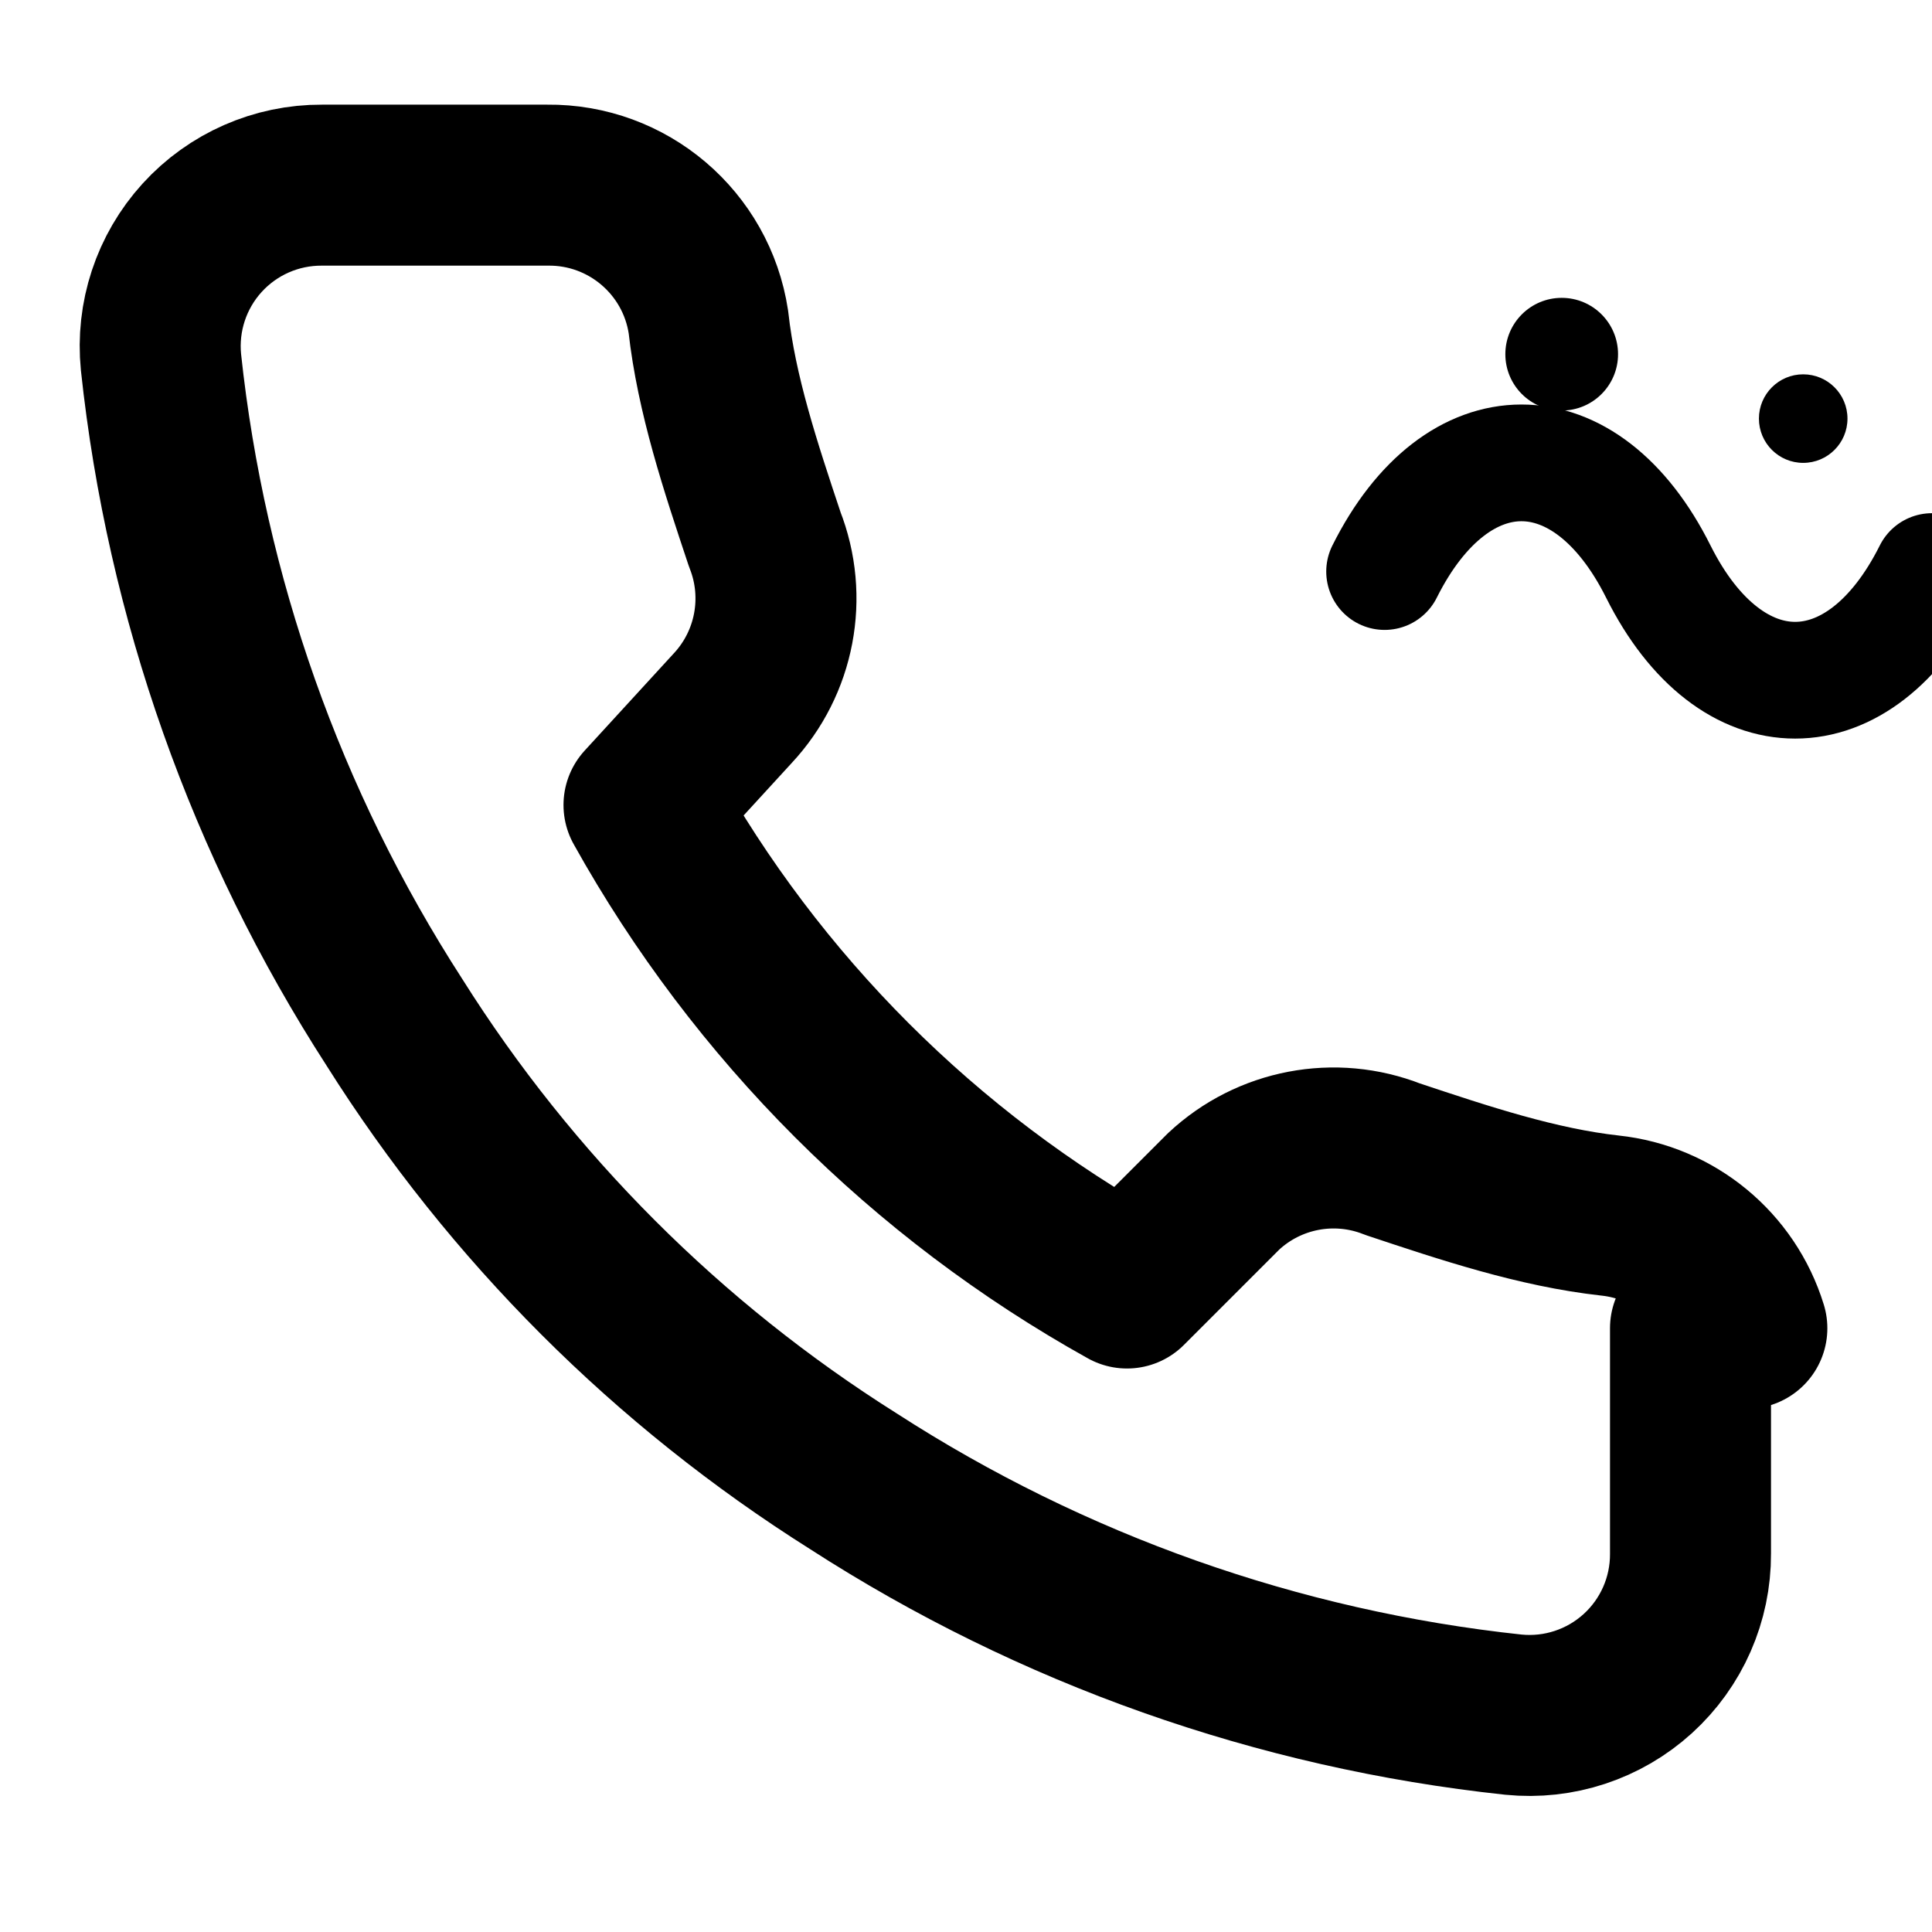
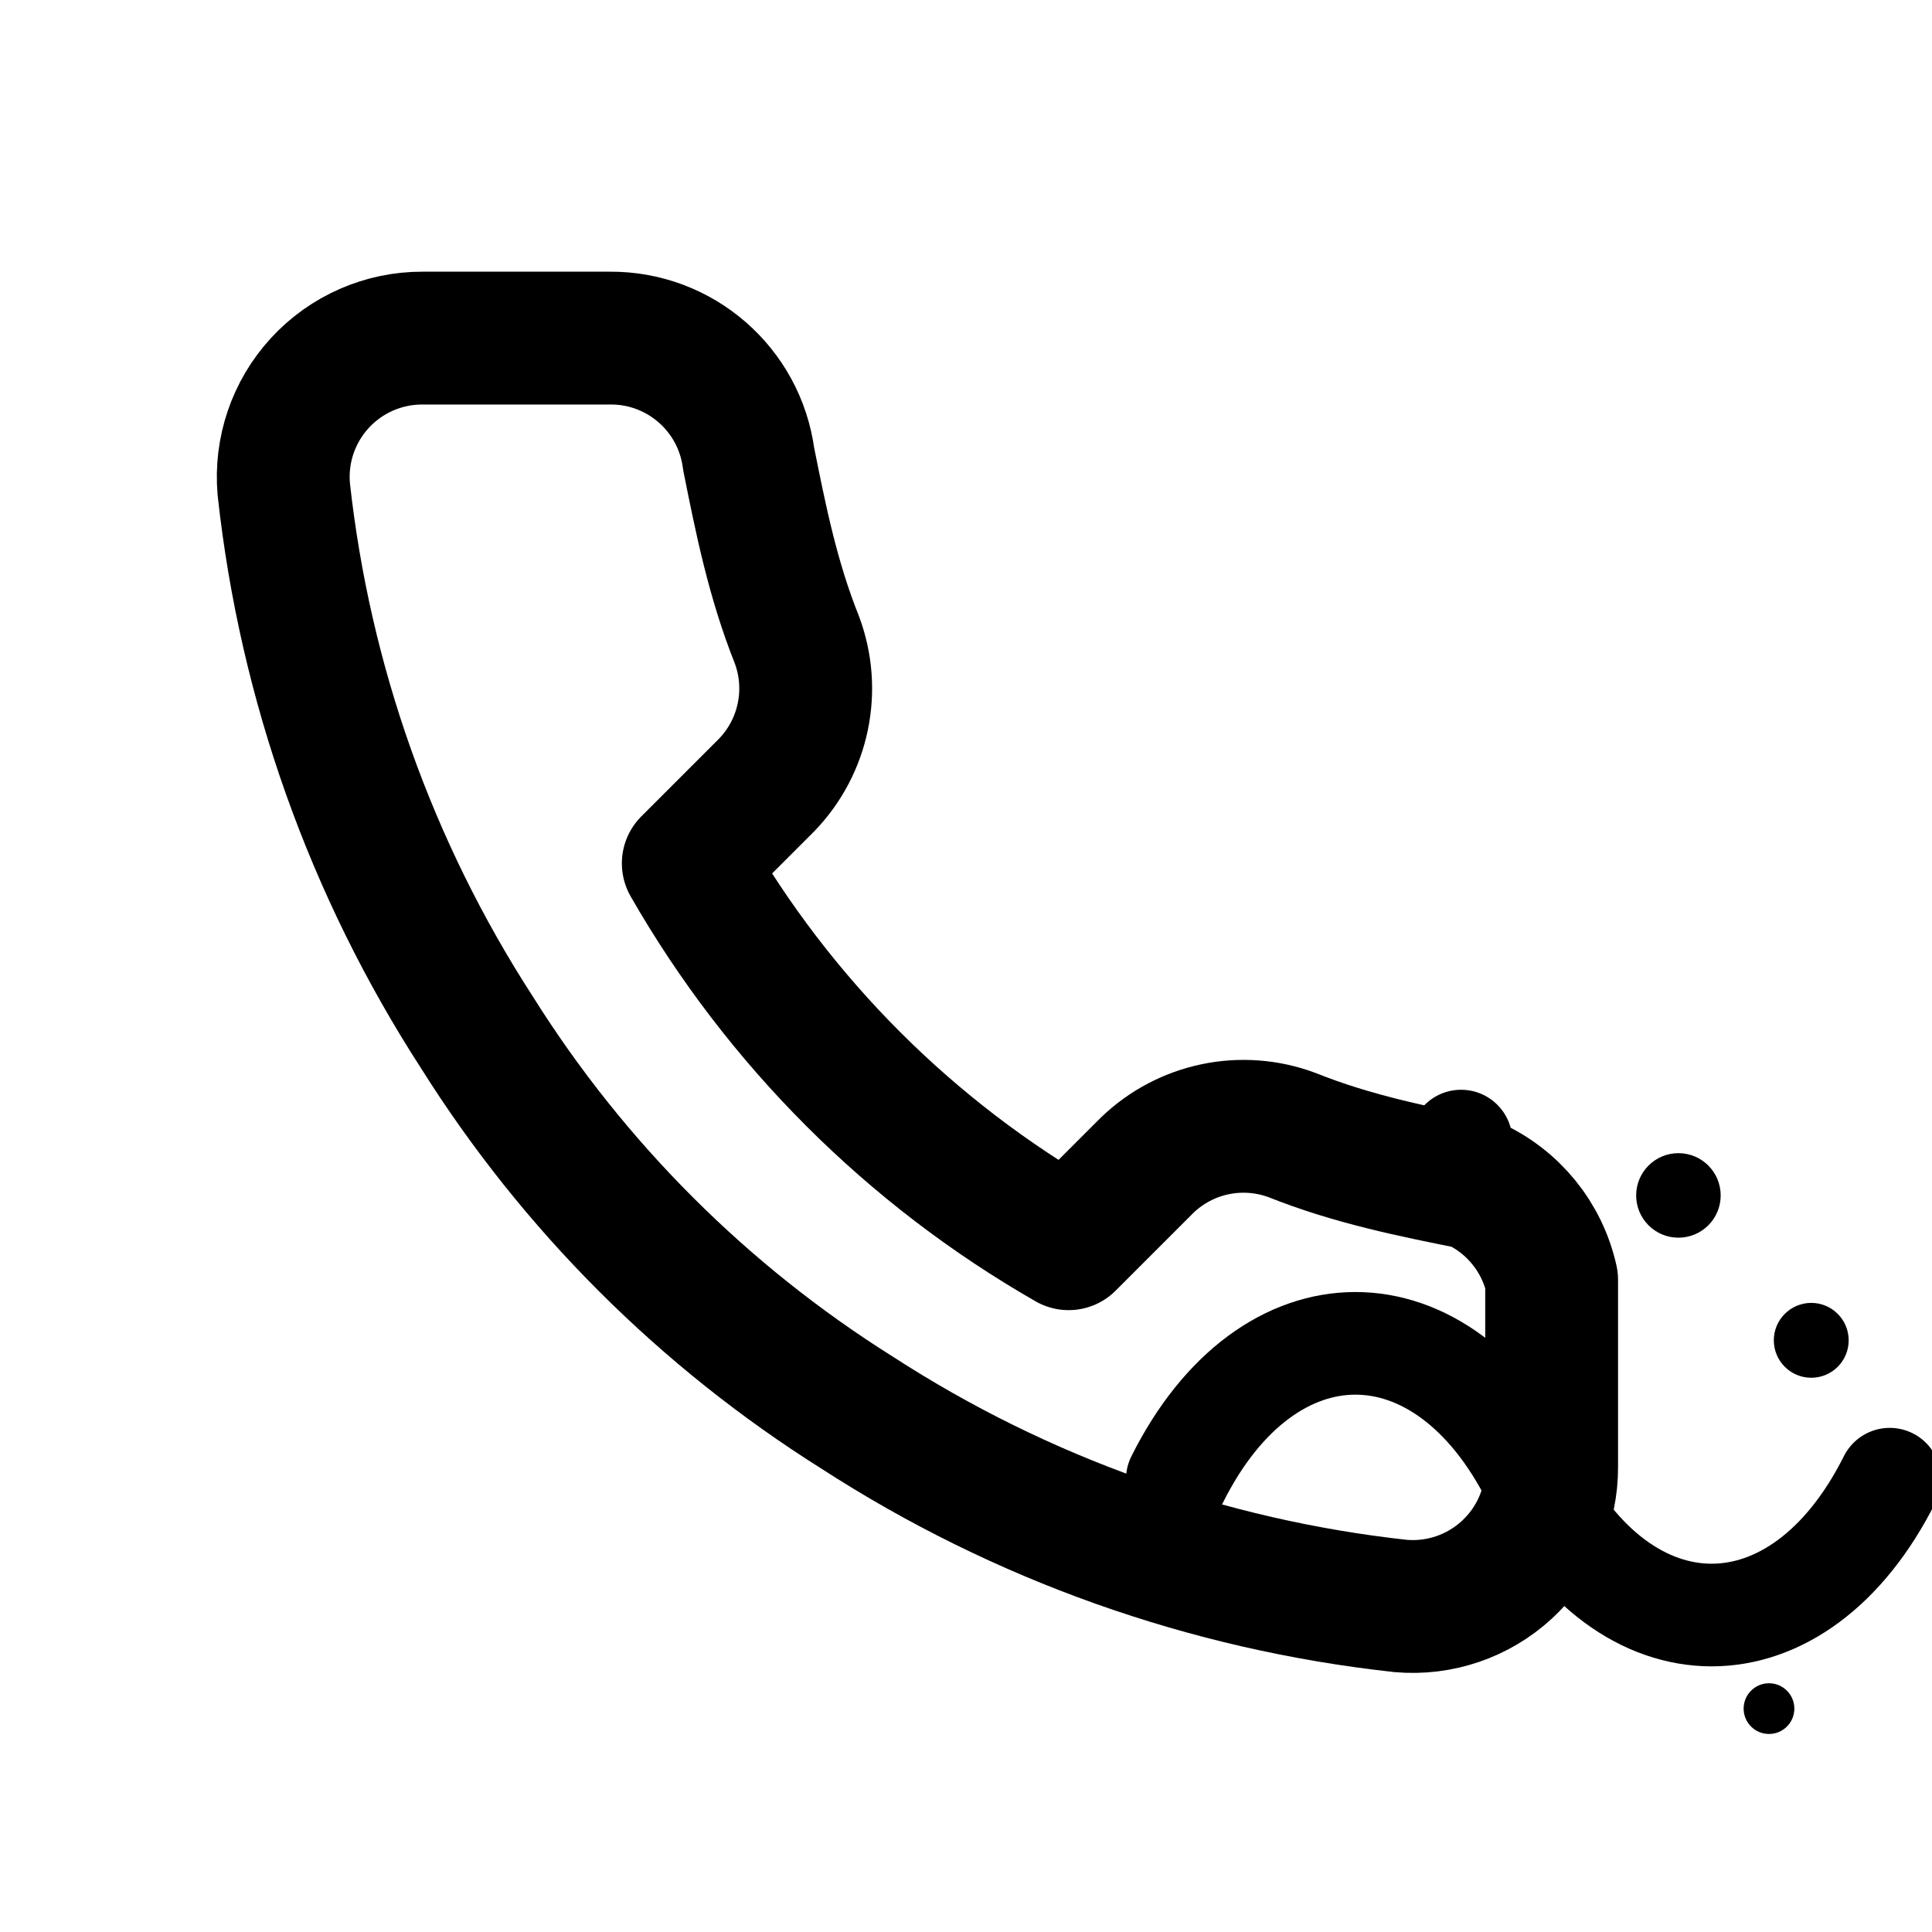
- <svg xmlns="http://www.w3.org/2000/svg" viewBox="0 0 24 24" fill="none" stroke="#000000" stroke-width="2" stroke-linecap="round" stroke-linejoin="round" role="img" aria-labelledby="title desc">
-   <path d="M21 16.5v2.8a2 2 0 0 1-2.2 2 18.8 18.8 0 0 1-8.2-2.9 18.2 18.2 0 0 1-5.7-5.7A18.8 18.8 0 0 1 2 4.5 2 2 0 0 1 4 2.3h2.8a2 2 0 0 1 2 1.7c.1.9.4 1.8.7 2.7a2 2 0 0 1-.4 2.1L8 10a15.5 15.5 0 0 0 6 6l1.2-1.2a2 2 0 0 1 2.1-.4c.9.3 1.8.6 2.7.7a2 2 0 0 1 1.7 1.4Z" />
-   <g id="binzeo-signature" aria-label="Binzeo signature">
-     <path d="M17.2 7.1c.9-1.8 2.5-1.8 3.4 0s2.5 1.8 3.4 0" stroke-width="1.45" />
-     <circle cx="19.4" cy="4.4" r="0.7" fill="#000000" stroke="none" />
-     <circle cx="22.4" cy="5.2" r="0.55" fill="#000000" stroke="none" />
-     <circle cx="23.1" cy="8.2" r="0.45" fill="#000000" stroke="none" />
+ <svg xmlns="http://www.w3.org/2000/svg" viewBox="0 0 32 32" fill="none" stroke="#000" stroke-width="2.2" stroke-linecap="round" stroke-linejoin="round" role="img" aria-labelledby="title desc">
+   <path d="M25.7 21.2v3.1a2.3 2.3 0 0 1-2.5 2.3 20.7 20.7 0 0 1-9-3.2 20 20 0 0 1-6.3-6.3 20.7 20.7 0 0 1-3.2-9A2.3 2.3 0 0 1 7 5.6h3.1a2.3 2.3 0 0 1 2.3 2c.2 1 .4 2 .8 3a2.3 2.3 0 0 1-.5 2.4l-1.3 1.3a17 17 0 0 0 6.3 6.3l1.3-1.3a2.3 2.3 0 0 1 2.4-.5c1 .4 2 .6 3 .8a2.3 2.3 0 0 1 1.3 1.6Z" />
+   <g id="binzeo-signature" stroke="#000" fill="none" stroke-linecap="round" stroke-linejoin="round">
+     <path d="M19.5 24.5c1.5-3 4.4-3 5.9 0s4.4 3 5.9 0" stroke-width="1.7" />
+     <g fill="#000" stroke="none">
+       <circle cx="24.2" cy="18.9" r=".85" />
+       <circle cx="27.8" cy="19.8" r=".7" />
+       <circle cx="30" cy="22.2" r=".62" />
+       <circle cx="30.4" cy="25.4" r=".5" />
+       <circle cx="29.3" cy="28.3" r=".42" />
+     </g>
  </g>
</svg>
